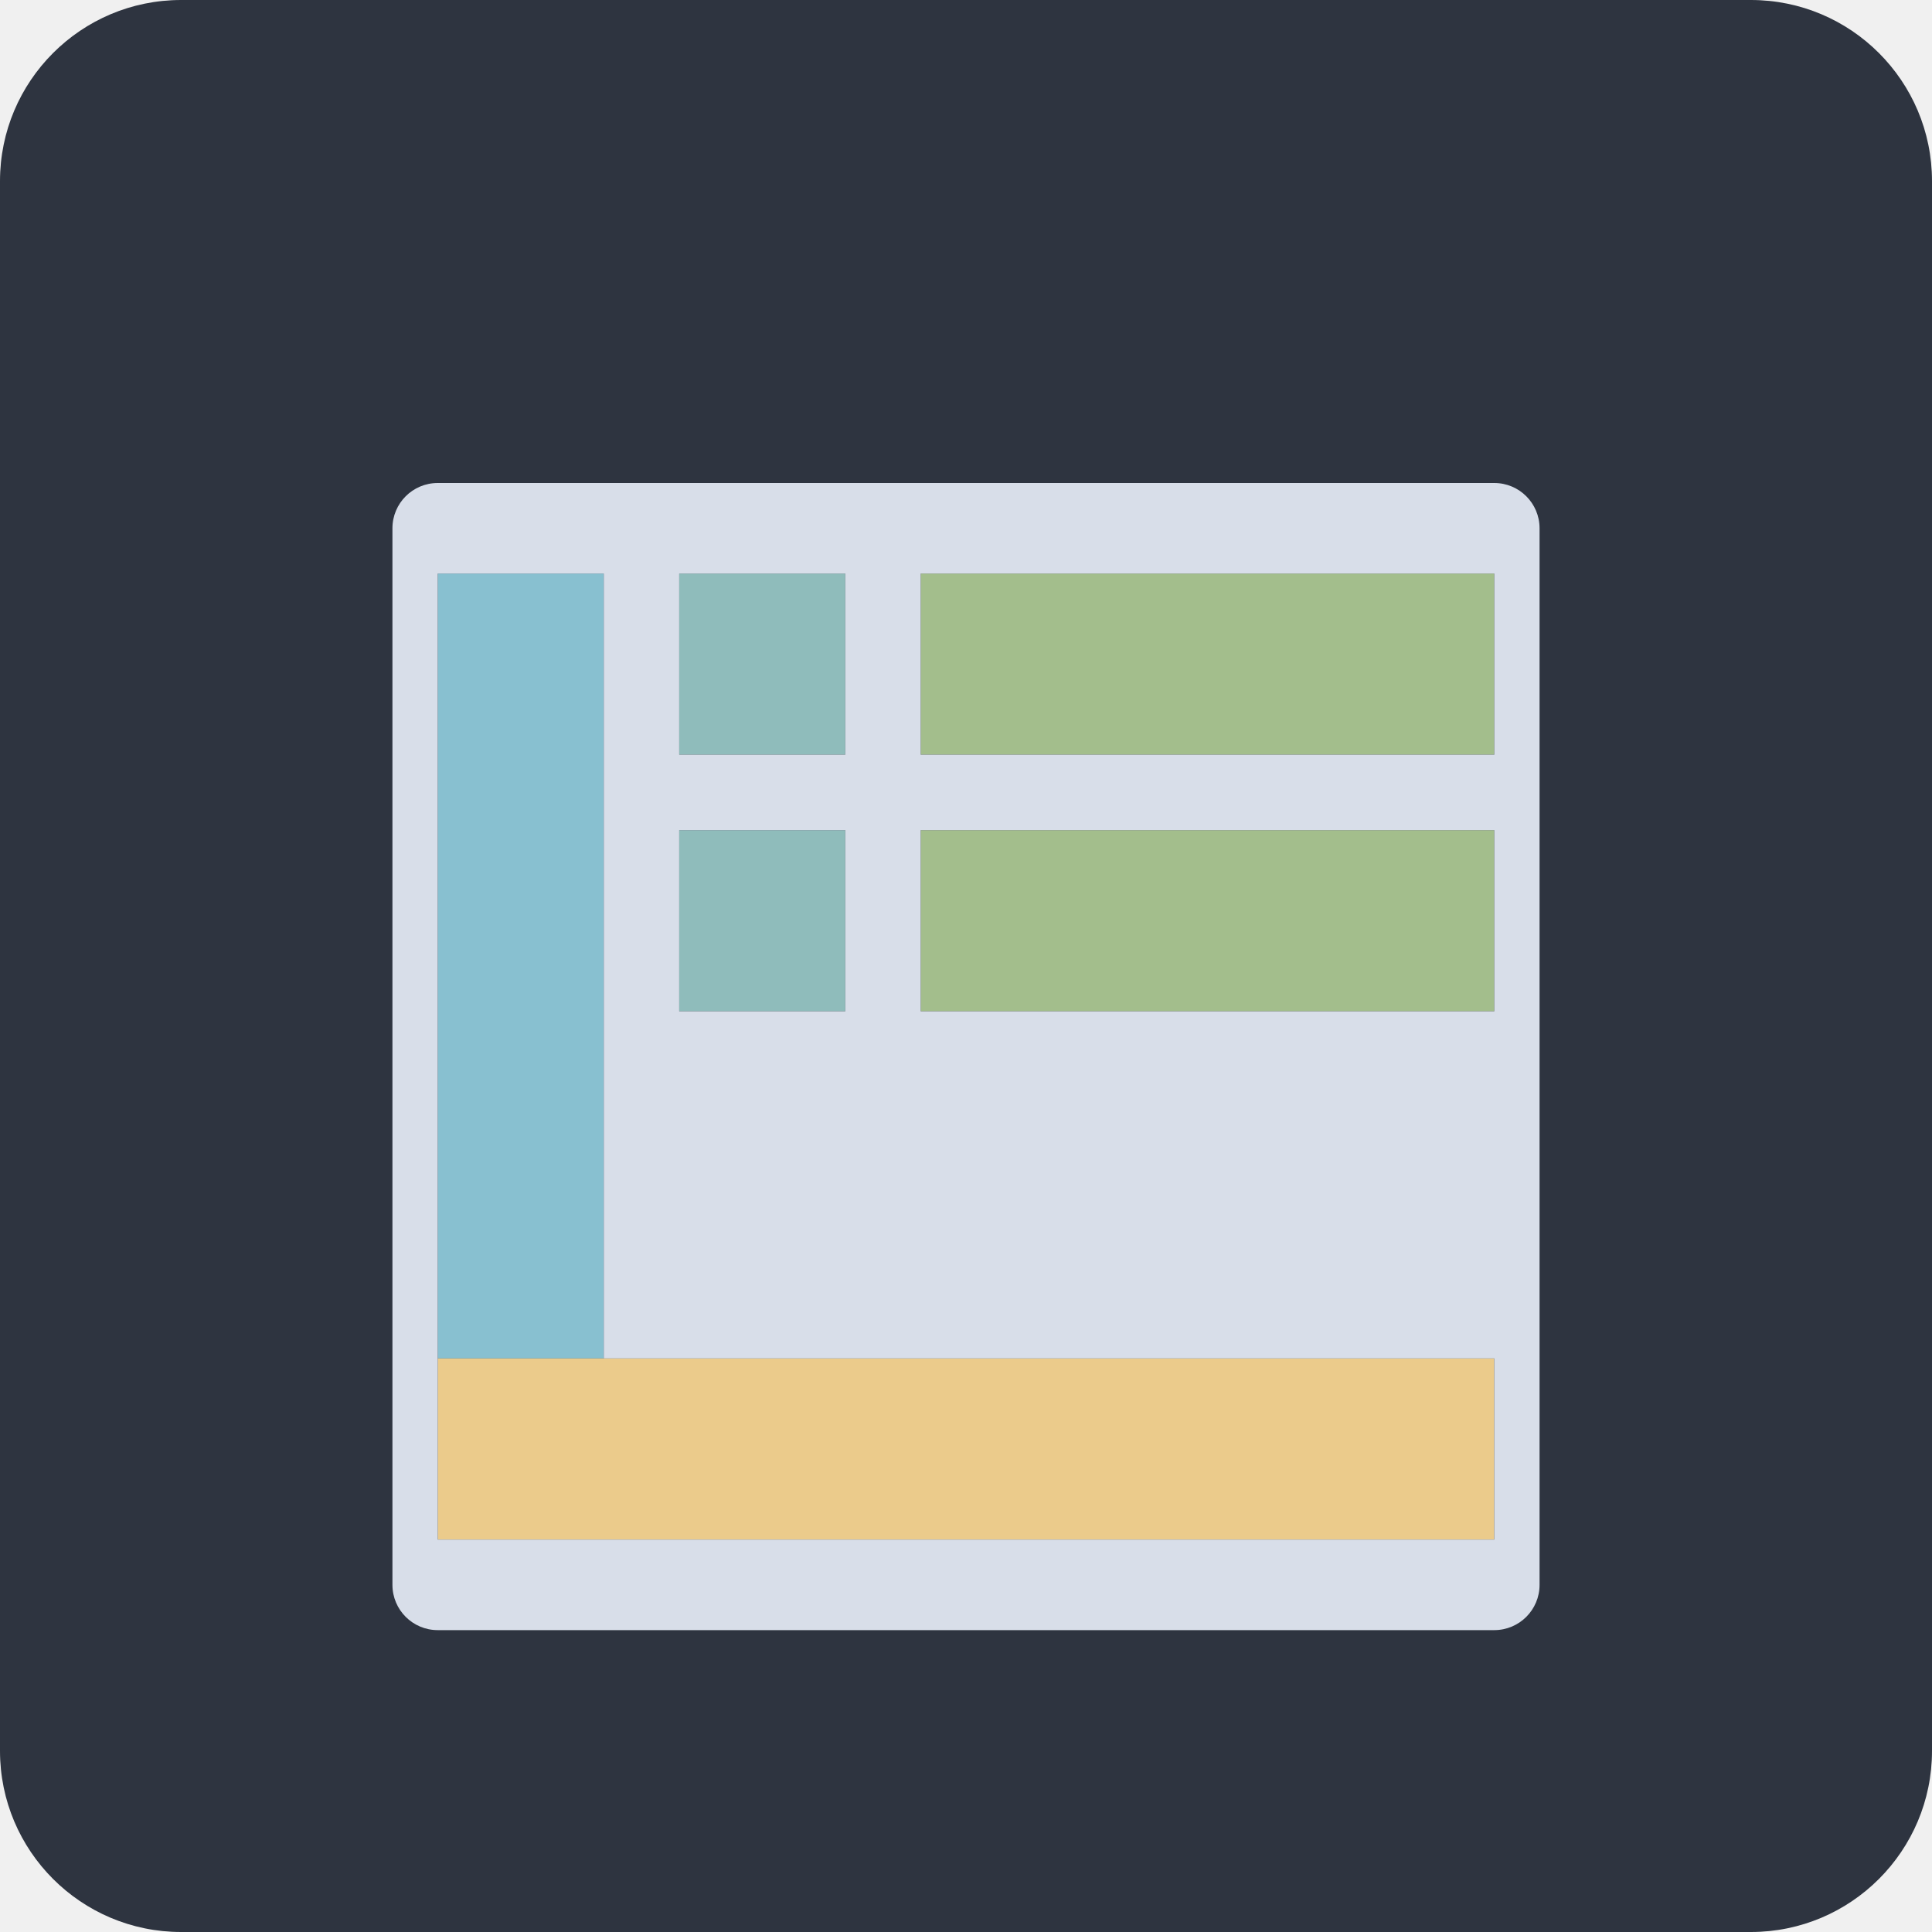
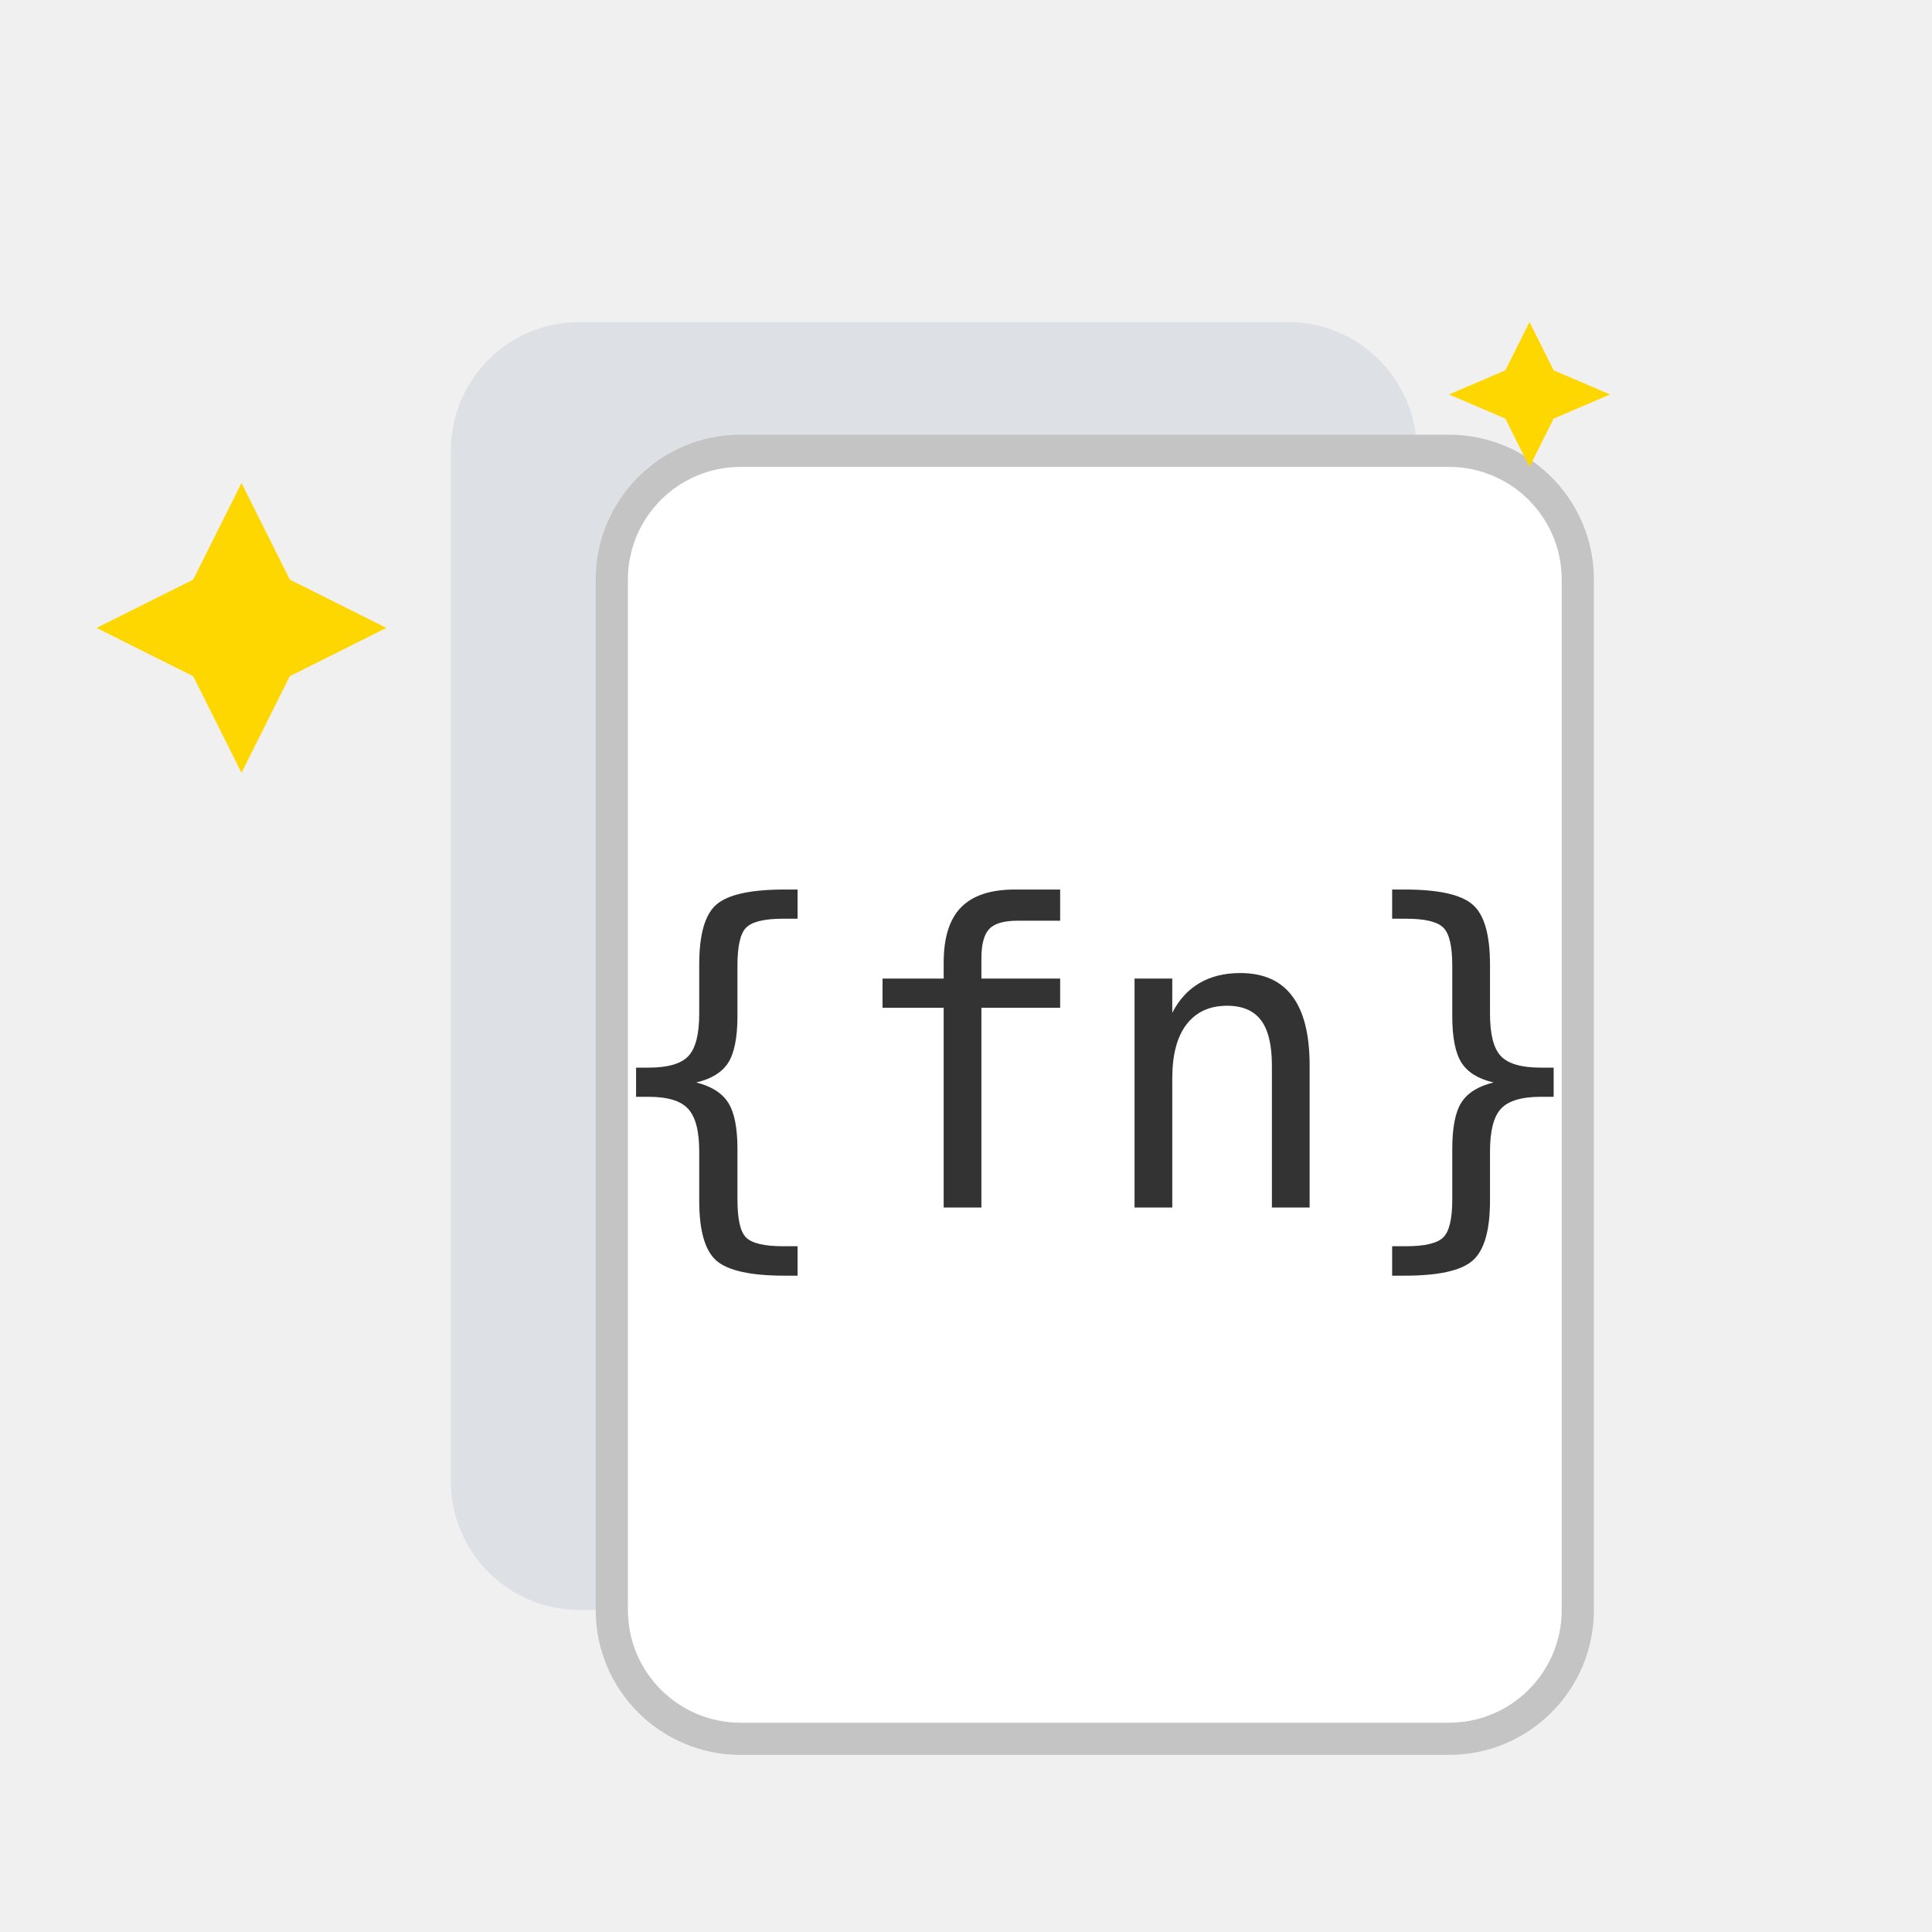
- <svg xmlns="http://www.w3.org/2000/svg" viewBox="0 0 256 256" fill="none">
-   <rect width="256" height="256" rx="24" fill="#2E3440" />
-   <g filter="url(#filter0_d_1_2)">
-     <path d="M58 76H80V180H58V76Z" fill="#88C0D0" />
-     <path d="M90 76H112V100H90V76Z" fill="#8FBCBB" />
-     <path d="M90 110H112V134H90V110Z" fill="#8FBCBB" />
-     <path d="M122 76H198V100H122V76Z" fill="#A3BE8C" />
-     <path d="M122 110H198V134H122V110Z" fill="#A3BE8C" />
-     <path d="M58 180H198V204H58V180Z" fill="#EBCB8B" />
-   </g>
-   <path fill-rule="evenodd" clip-rule="evenodd" d="M52 70C52 66.686 54.686 64 58 64H198C201.314 64 204 66.686 204 70V210C204 213.314 201.314 216 198 216H58C54.686 216 52 213.314 52 210V70ZM58 76H80V180H58V76ZM90 76H112V100H90V76ZM122 76H198V100H122V76ZM112 110H90V134H112V110ZM198 110H122V134H198V110ZM198 180H58V204H198V180Z" fill="#D8DEE9" />
-   <defs>
-     <filter id="filter0_d_1_2" x="54" y="76" width="148" height="136" filterUnits="userSpaceOnUse" color-interpolation-filters="sRGB">
-       <feFlood flood-opacity="0" result="BackgroundImageFix" />
-       <feColorMatrix in="SourceAlpha" type="matrix" values="0 0 0 0 0 0 0 0 0 0 0 0 0 0 0 0 0 0 127 0" result="hardAlpha" />
-       <feOffset dy="4" />
-       <feGaussianBlur stdDeviation="2" />
-       <feComposite in2="hardAlpha" operator="out" />
-       <feColorMatrix type="matrix" values="0 0 0 0 0 0 0 0 0 0 0 0 0 0 0 0 0 0 0.25 0" />
-       <feBlend mode="normal" in2="BackgroundImageFix" result="effect1_dropShadow_1_2" />
-       <feBlend mode="normal" in="SourceGraphic" in2="effect1_dropShadow_1_2" result="shape" />
-     </filter>
-   </defs>
+ <svg xmlns="http://www.w3.org/2000/svg" width="120" height="120" viewBox="0 0 120 120" fill="none">
+   <rect x="28" y="20" width="60" height="80" rx="8" fill="#DDE1E6" />
+   <rect x="38" y="28" width="60" height="80" rx="8" fill="#FFFFFF" stroke="#C4C4C4" stroke-width="2" />
+   <text x="68" y="75" font-size="26" text-anchor="middle" fill="#333" font-family="monospace">{fn}</text>
+   <path d="M15 30 L18 36 L24 39 L18 42 L15 48 L12 42 L6 39 L12 36 Z" fill="#FFD700" />
+   <path d="M95 20 L96.5 23 L100 24.5 L96.5 26 L95 29 L93.5 26 L90 24.5 L93.5 23 Z" fill="#FFD700" />
</svg>
